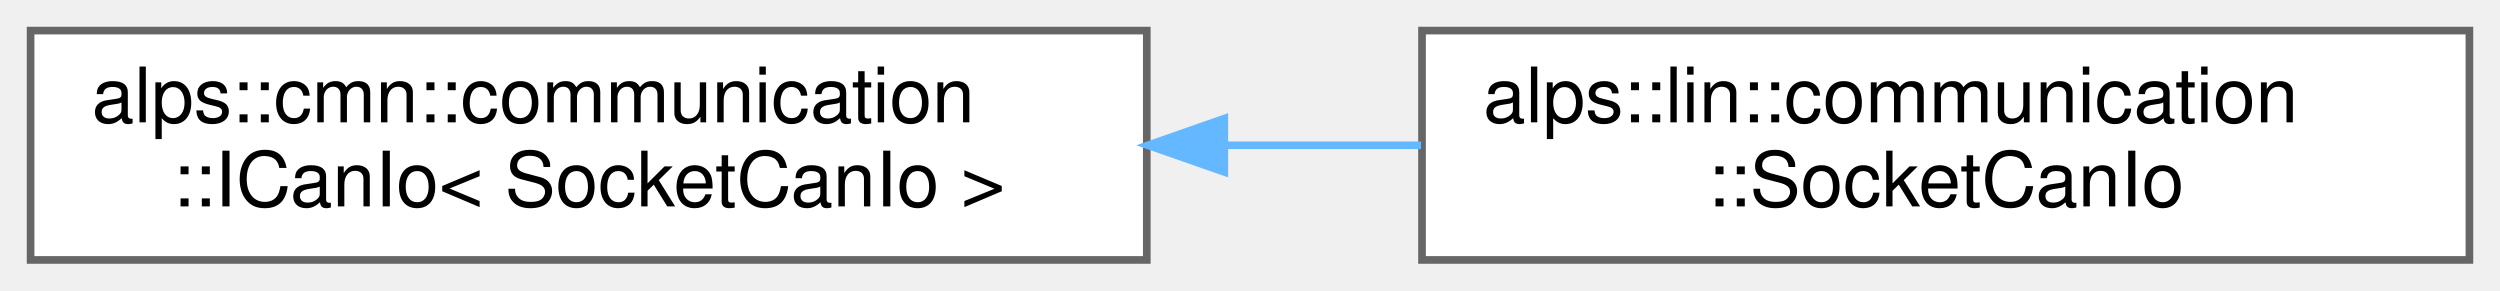
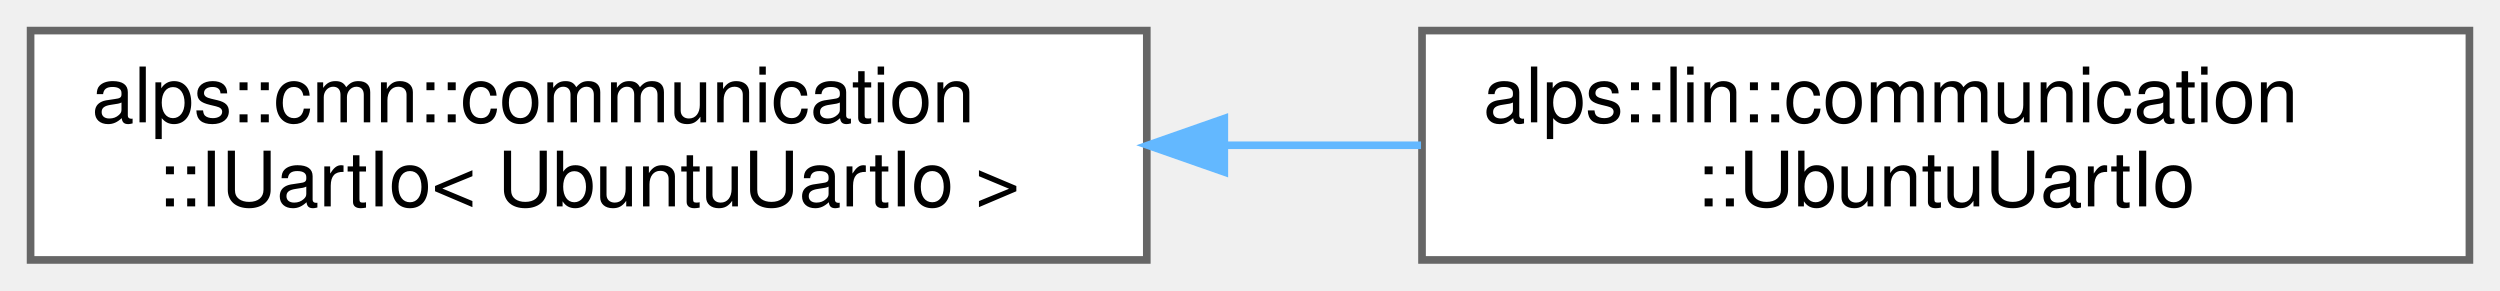
<svg xmlns="http://www.w3.org/2000/svg" xmlns:xlink="http://www.w3.org/1999/xlink" width="327pt" height="38pt" viewBox="0.00 0.00 327.00 38.00">
  <g id="graph0" class="graph" transform="scale(1 1) rotate(0) translate(4 34)">
    <g id="node1" class="node">
      <g id="a_node1">
-         <a xlink:href="classalps_1_1cmn_1_1communication_1_1_i_can_io.html" target="_top" xlink:title=" ">
+         <a xlink:href="classalps_1_1cmn_1_1communication_1_1_i_uart_io.html" target="_top" xlink:title=" ">
          <polygon fill="white" stroke="#666666" points="146,-30 0,-30 0,0 146,0 146,-30" />
          <text text-anchor="start" x="8" y="-18" font-family="Helvetica,sans-Serif" font-size="10.00">alps::cmn::communication</text>
-           <text text-anchor="middle" x="73" y="-7" font-family="Helvetica,sans-Serif" font-size="10.00">::ICanIo&lt; SocketCanIo &gt;</text>
+           <text text-anchor="middle" x="73" y="-7" font-family="Helvetica,sans-Serif" font-size="10.00">::IUartIo&lt; UbuntuUartIo &gt;</text>
        </a>
      </g>
    </g>
    <g id="node2" class="node">
      <g id="a_node2">
-         <a xlink:href="classalps_1_1lin_1_1communication_1_1_socket_can_io.html" target="_top" xlink:title="SocketCANを用いてCAN通信を行うクラス．">
+         <a xlink:href="classalps_1_1lin_1_1communication_1_1_ubuntu_uart_io.html" target="_top" xlink:title="Ubuntu環境でのUartシリアル通信IOクラス">
          <polygon fill="white" stroke="#666666" points="319,-30 182,-30 182,0 319,0 319,-30" />
          <text text-anchor="start" x="190" y="-18" font-family="Helvetica,sans-Serif" font-size="10.00">alps::lin::communication</text>
-           <text text-anchor="middle" x="250.5" y="-7" font-family="Helvetica,sans-Serif" font-size="10.00">::SocketCanIo</text>
+           <text text-anchor="middle" x="250.5" y="-7" font-family="Helvetica,sans-Serif" font-size="10.00">::UbuntuUartIo</text>
        </a>
      </g>
    </g>
    <g id="edge1" class="edge">
      <path fill="none" stroke="#63b8ff" d="M156.19,-15C164.79,-15 173.46,-15 181.87,-15" />
      <polygon fill="#63b8ff" stroke="#63b8ff" points="156.14,-11.5 146.14,-15 156.14,-18.5 156.14,-11.5" />
    </g>
  </g>
</svg>
